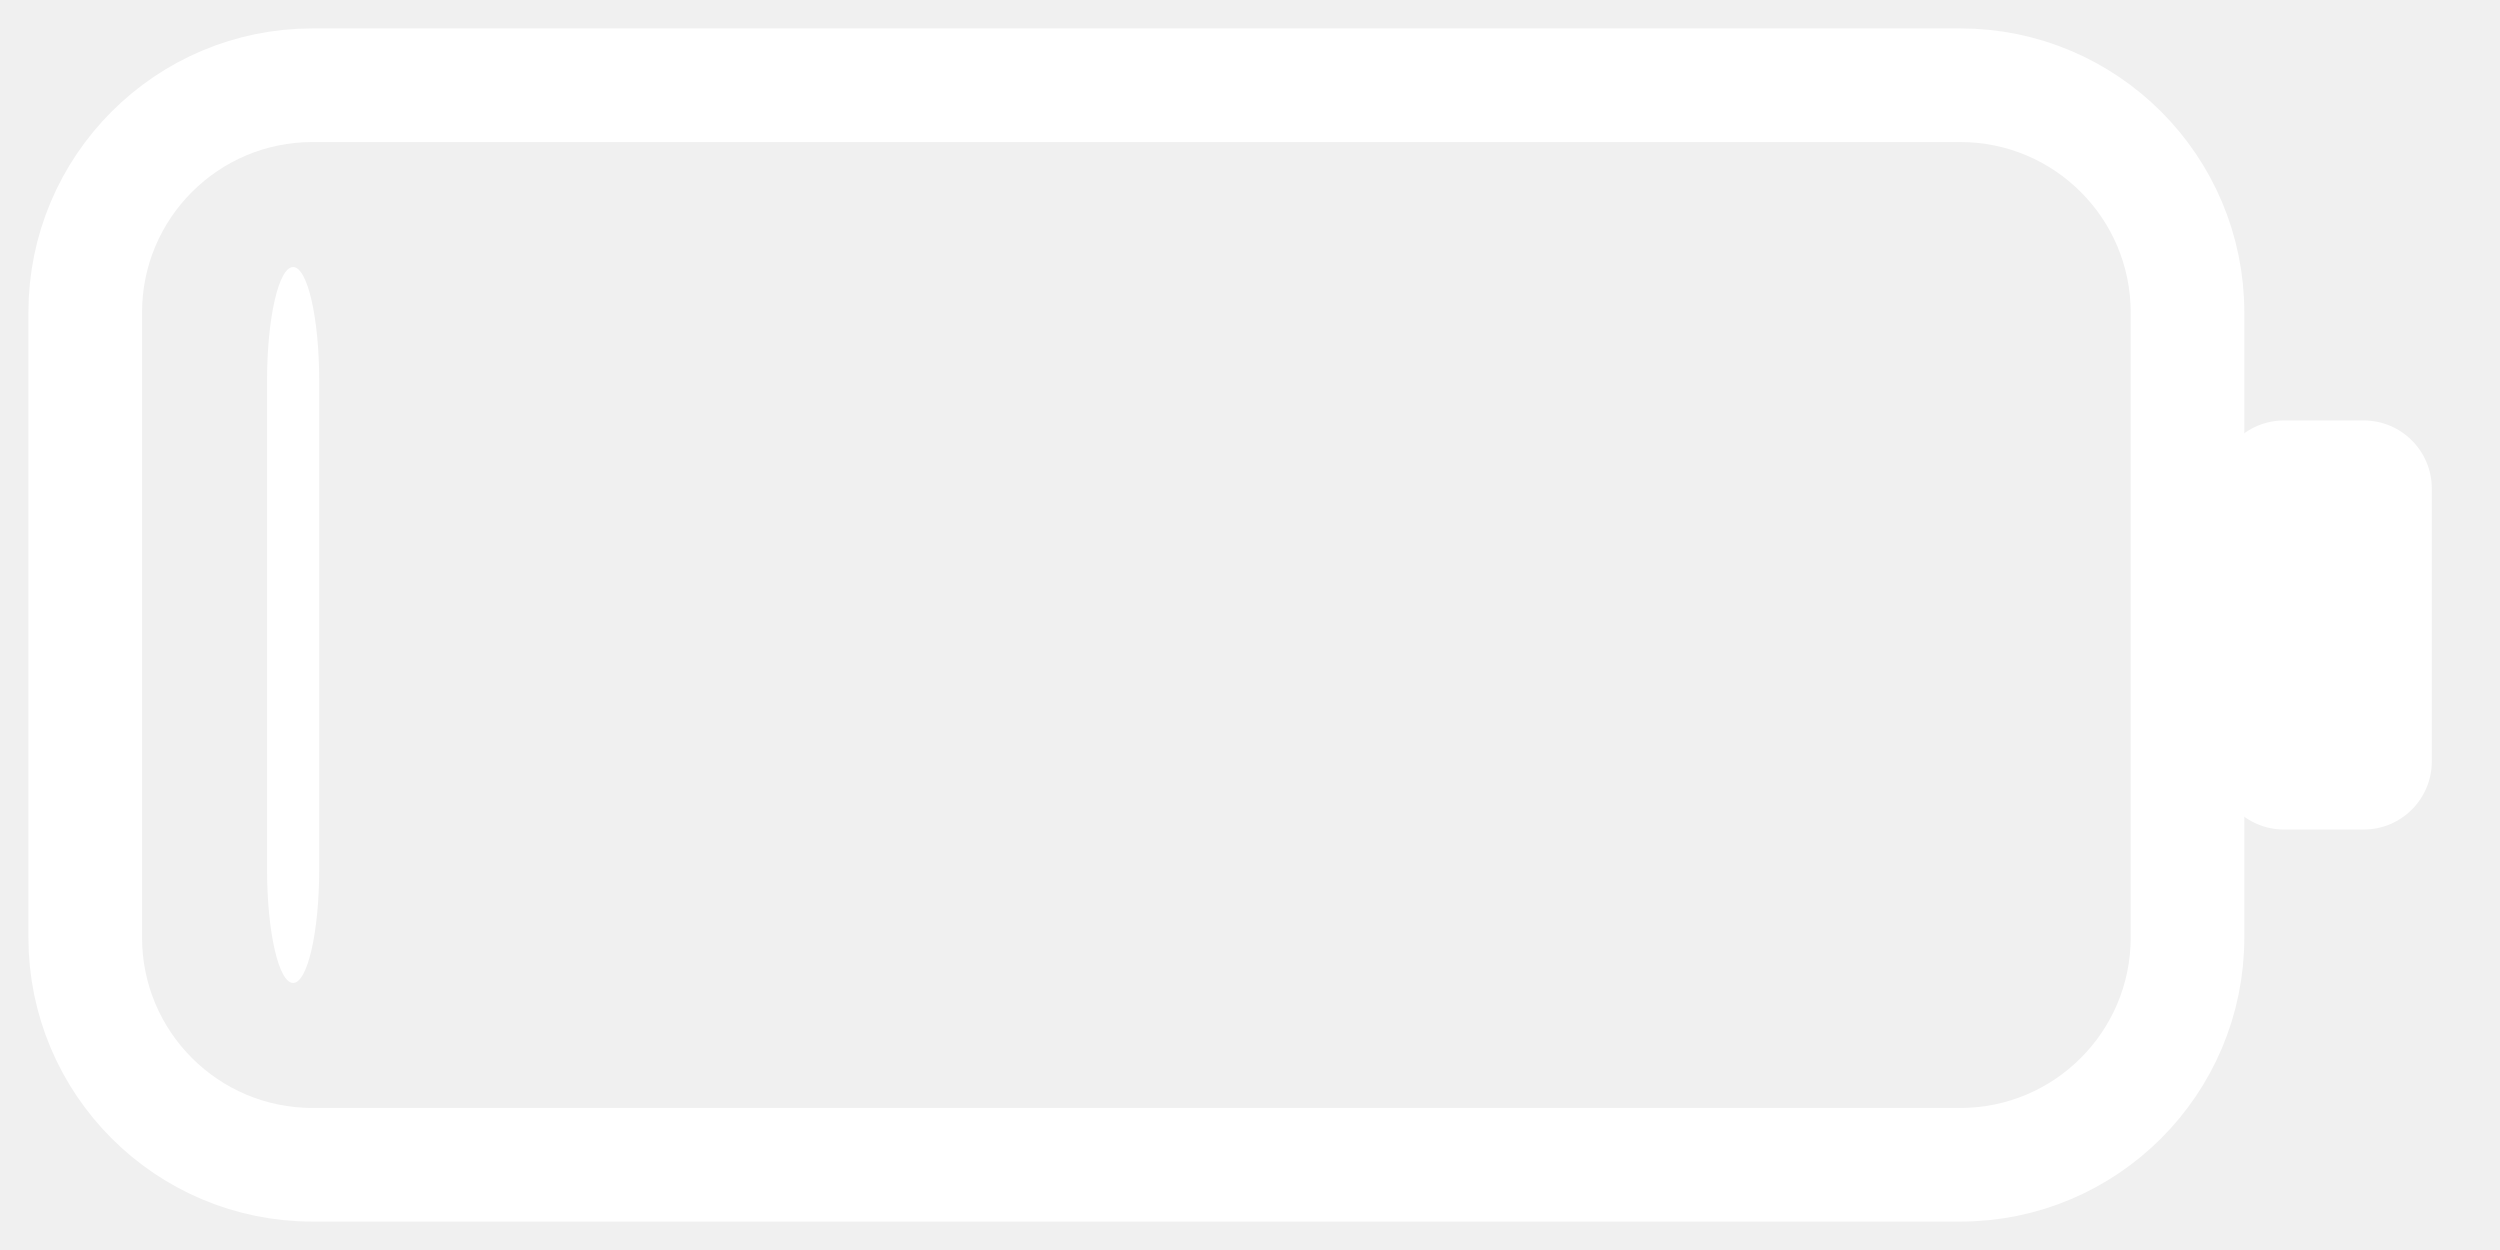
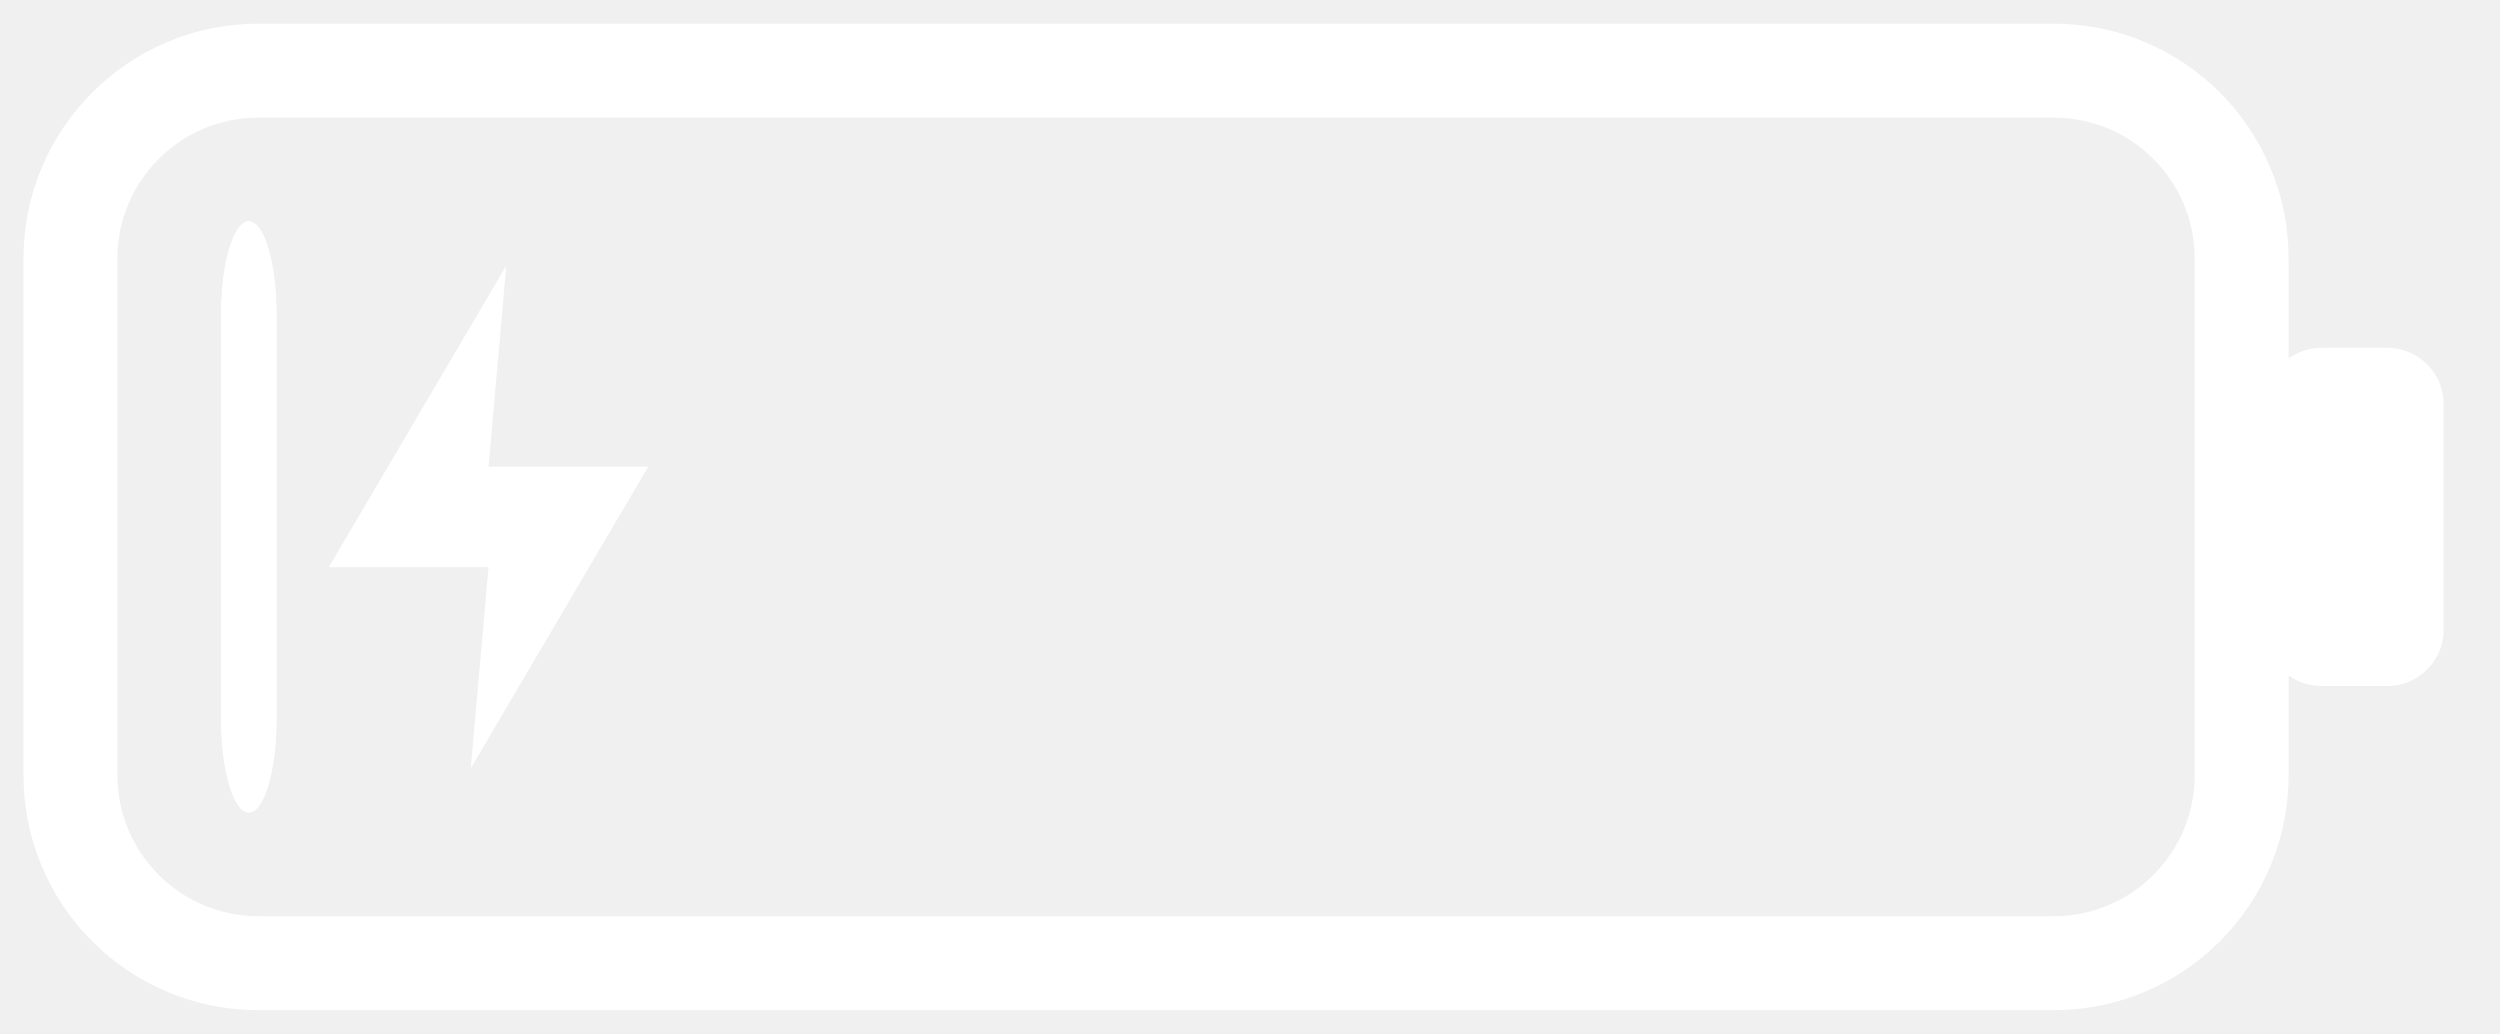
- <svg xmlns="http://www.w3.org/2000/svg" width="440" height="220" viewBox="0 0 22 11">
-   <rect x="0.75" y="0.75" width="18.5" height="9.5" rx="2" fill="none" stroke="#ffffff" stroke-width="1" />
-   <rect x="19.5" y="3.7" width="1.9" height="3.6" rx="0.6" fill="#ffffff" />
-   <rect x="2.35" y="2.35" width="0.459" height="6.300" rx="1" fill="#ffffff" />
+ <svg xmlns="http://www.w3.org/2000/svg" width="532" height="220" viewBox="0 0 26.610 11.000">
+   <defs>
+     <mask id="fm">
+       <rect x="2.35" y="2.35" width="0.597" height="6.300" rx="1" fill="white" />
+       <polygon points="5.389,2.825 3.500,6.035 5.200,6.035 5.011,8.175 6.900,4.965 5.200,4.965" fill="black" />
+     </mask>
+     <clipPath id="ec">
+       <path clip-rule="evenodd" d="M0 0H26.610V11.000H0Z M2.35 2.35H2.947V8.65H2.35Z" />
+     </clipPath>
+   </defs>
+   <rect x="0.75" y="0.75" width="23.110" height="9.5" rx="2" fill="none" stroke="#ffffff" stroke-width="1" />
+   <rect x="24.110" y="3.700" width="1.9" height="3.6" rx="0.6" fill="#ffffff" />
+   <rect x="2.35" y="2.35" width="0.597" height="6.300" rx="1" fill="#ffffff" mask="url(#fm)" />
+   <g clip-path="url(#ec)">
+     <polygon points="5.389,2.825 3.500,6.035 5.200,6.035 5.011,8.175 6.900,4.965 5.200,4.965" fill="#ffffff" />
+   </g>
</svg>
